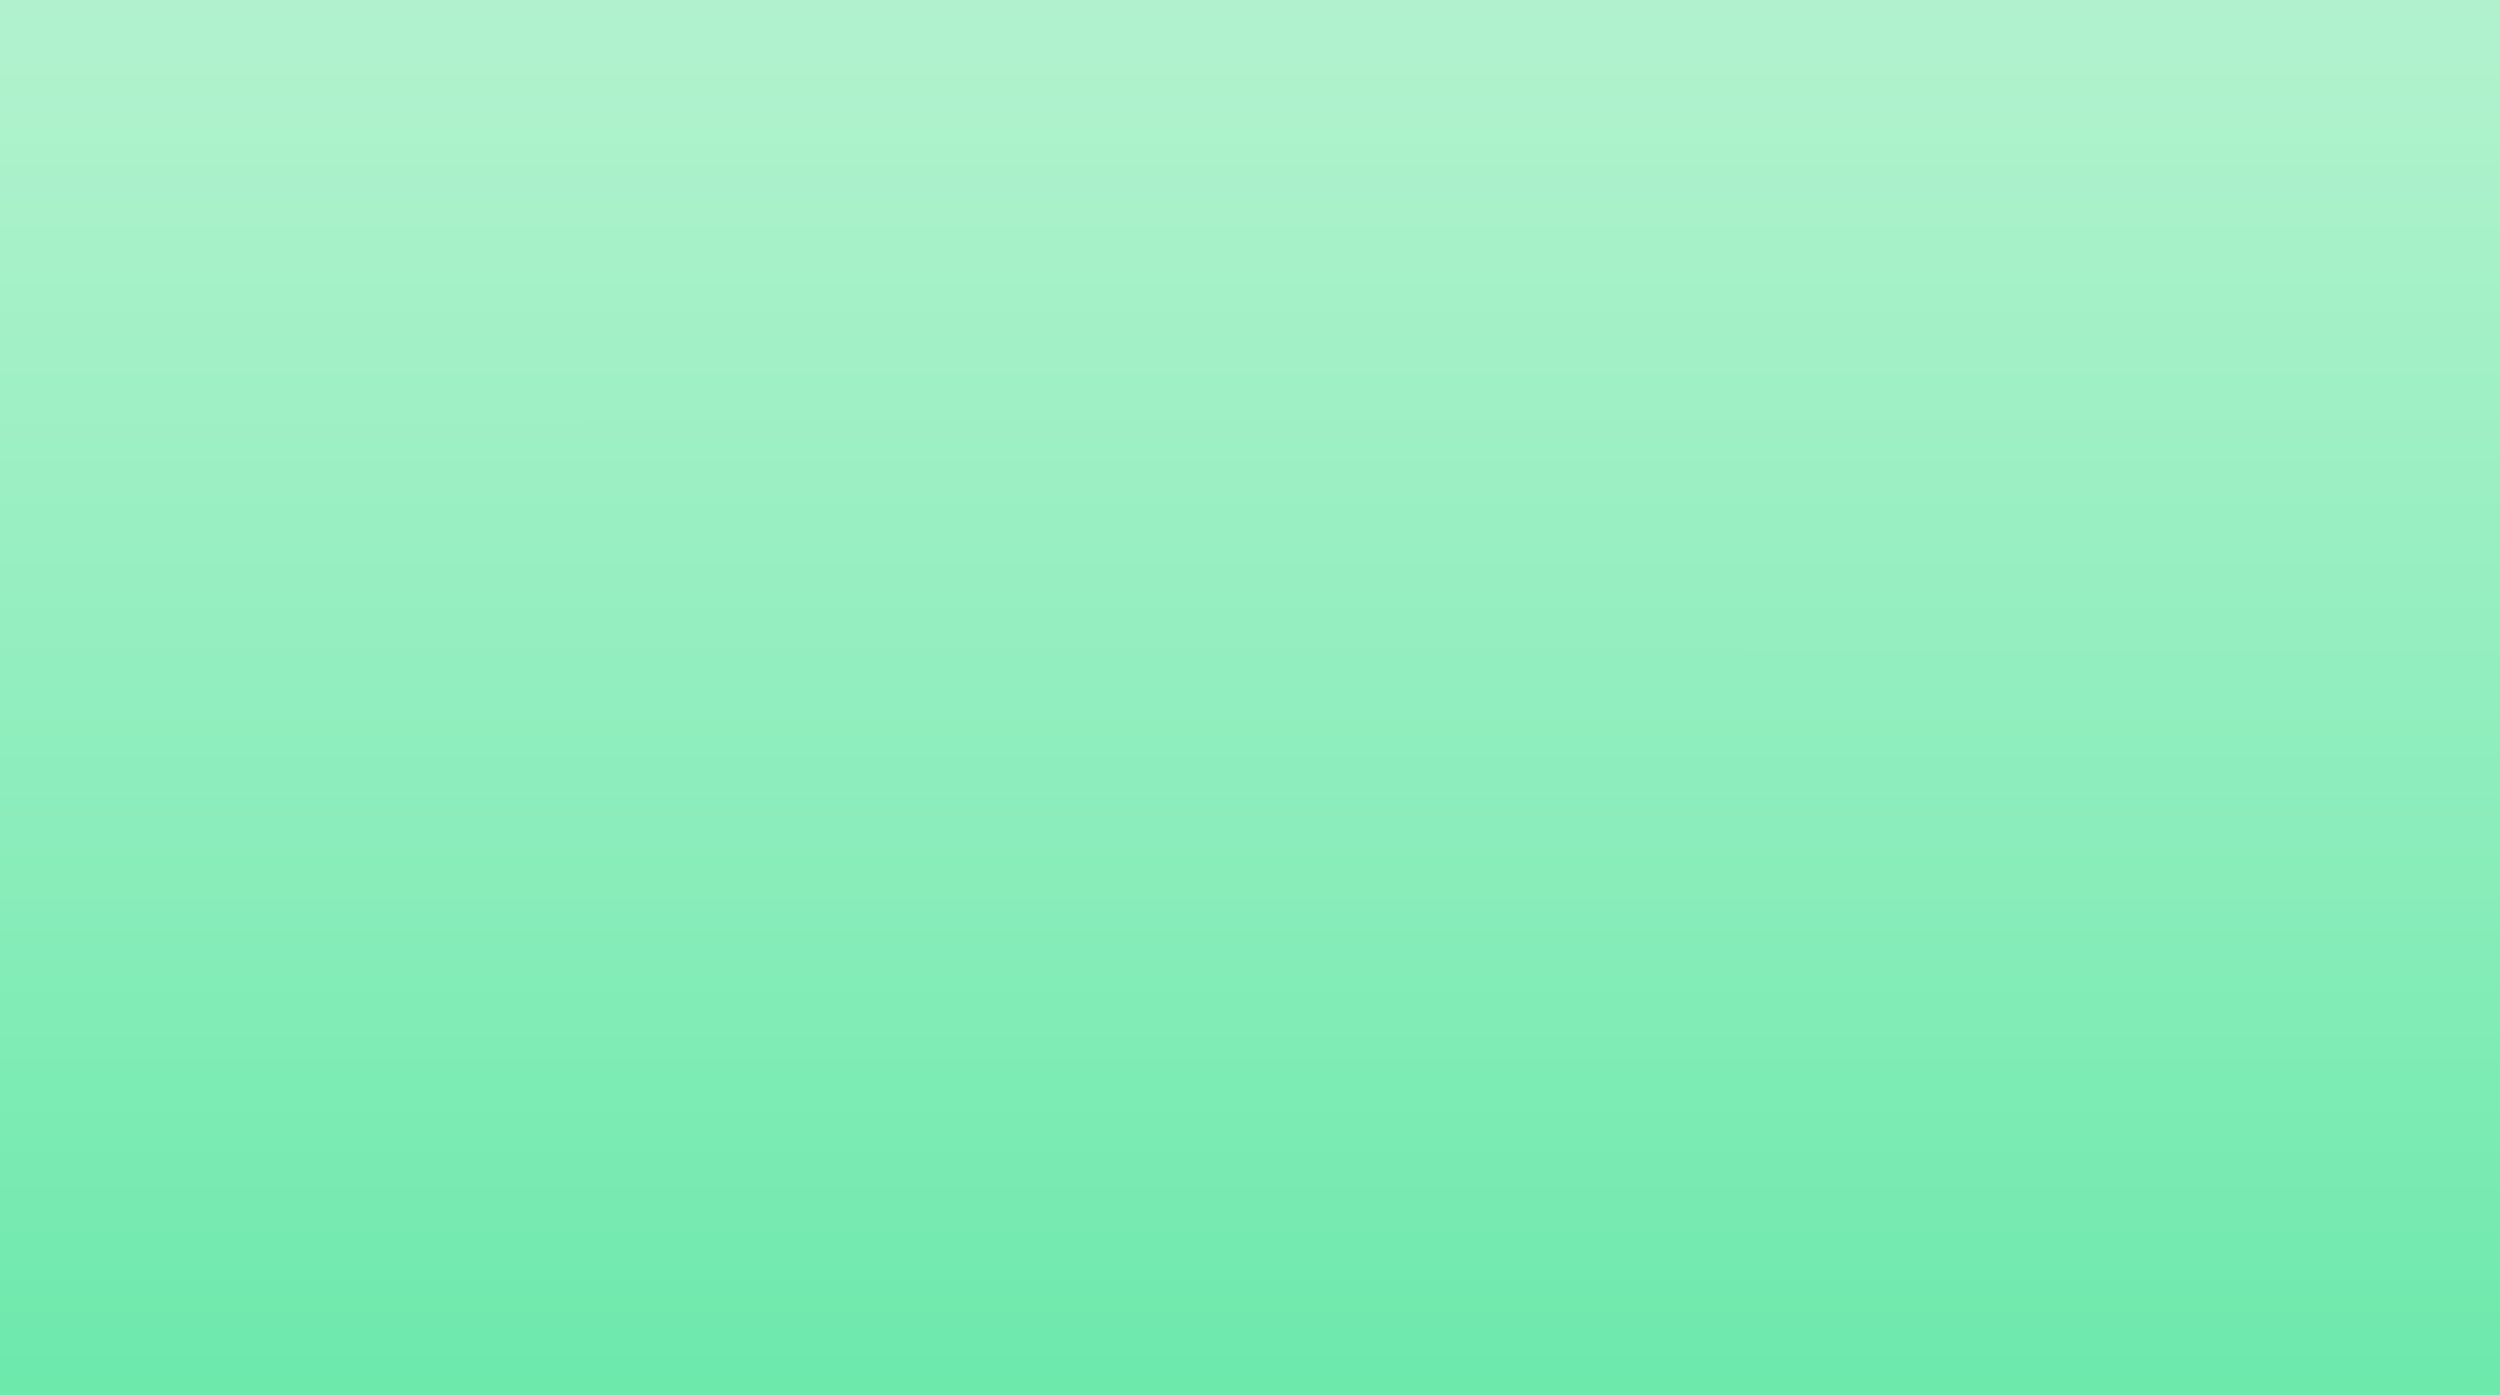
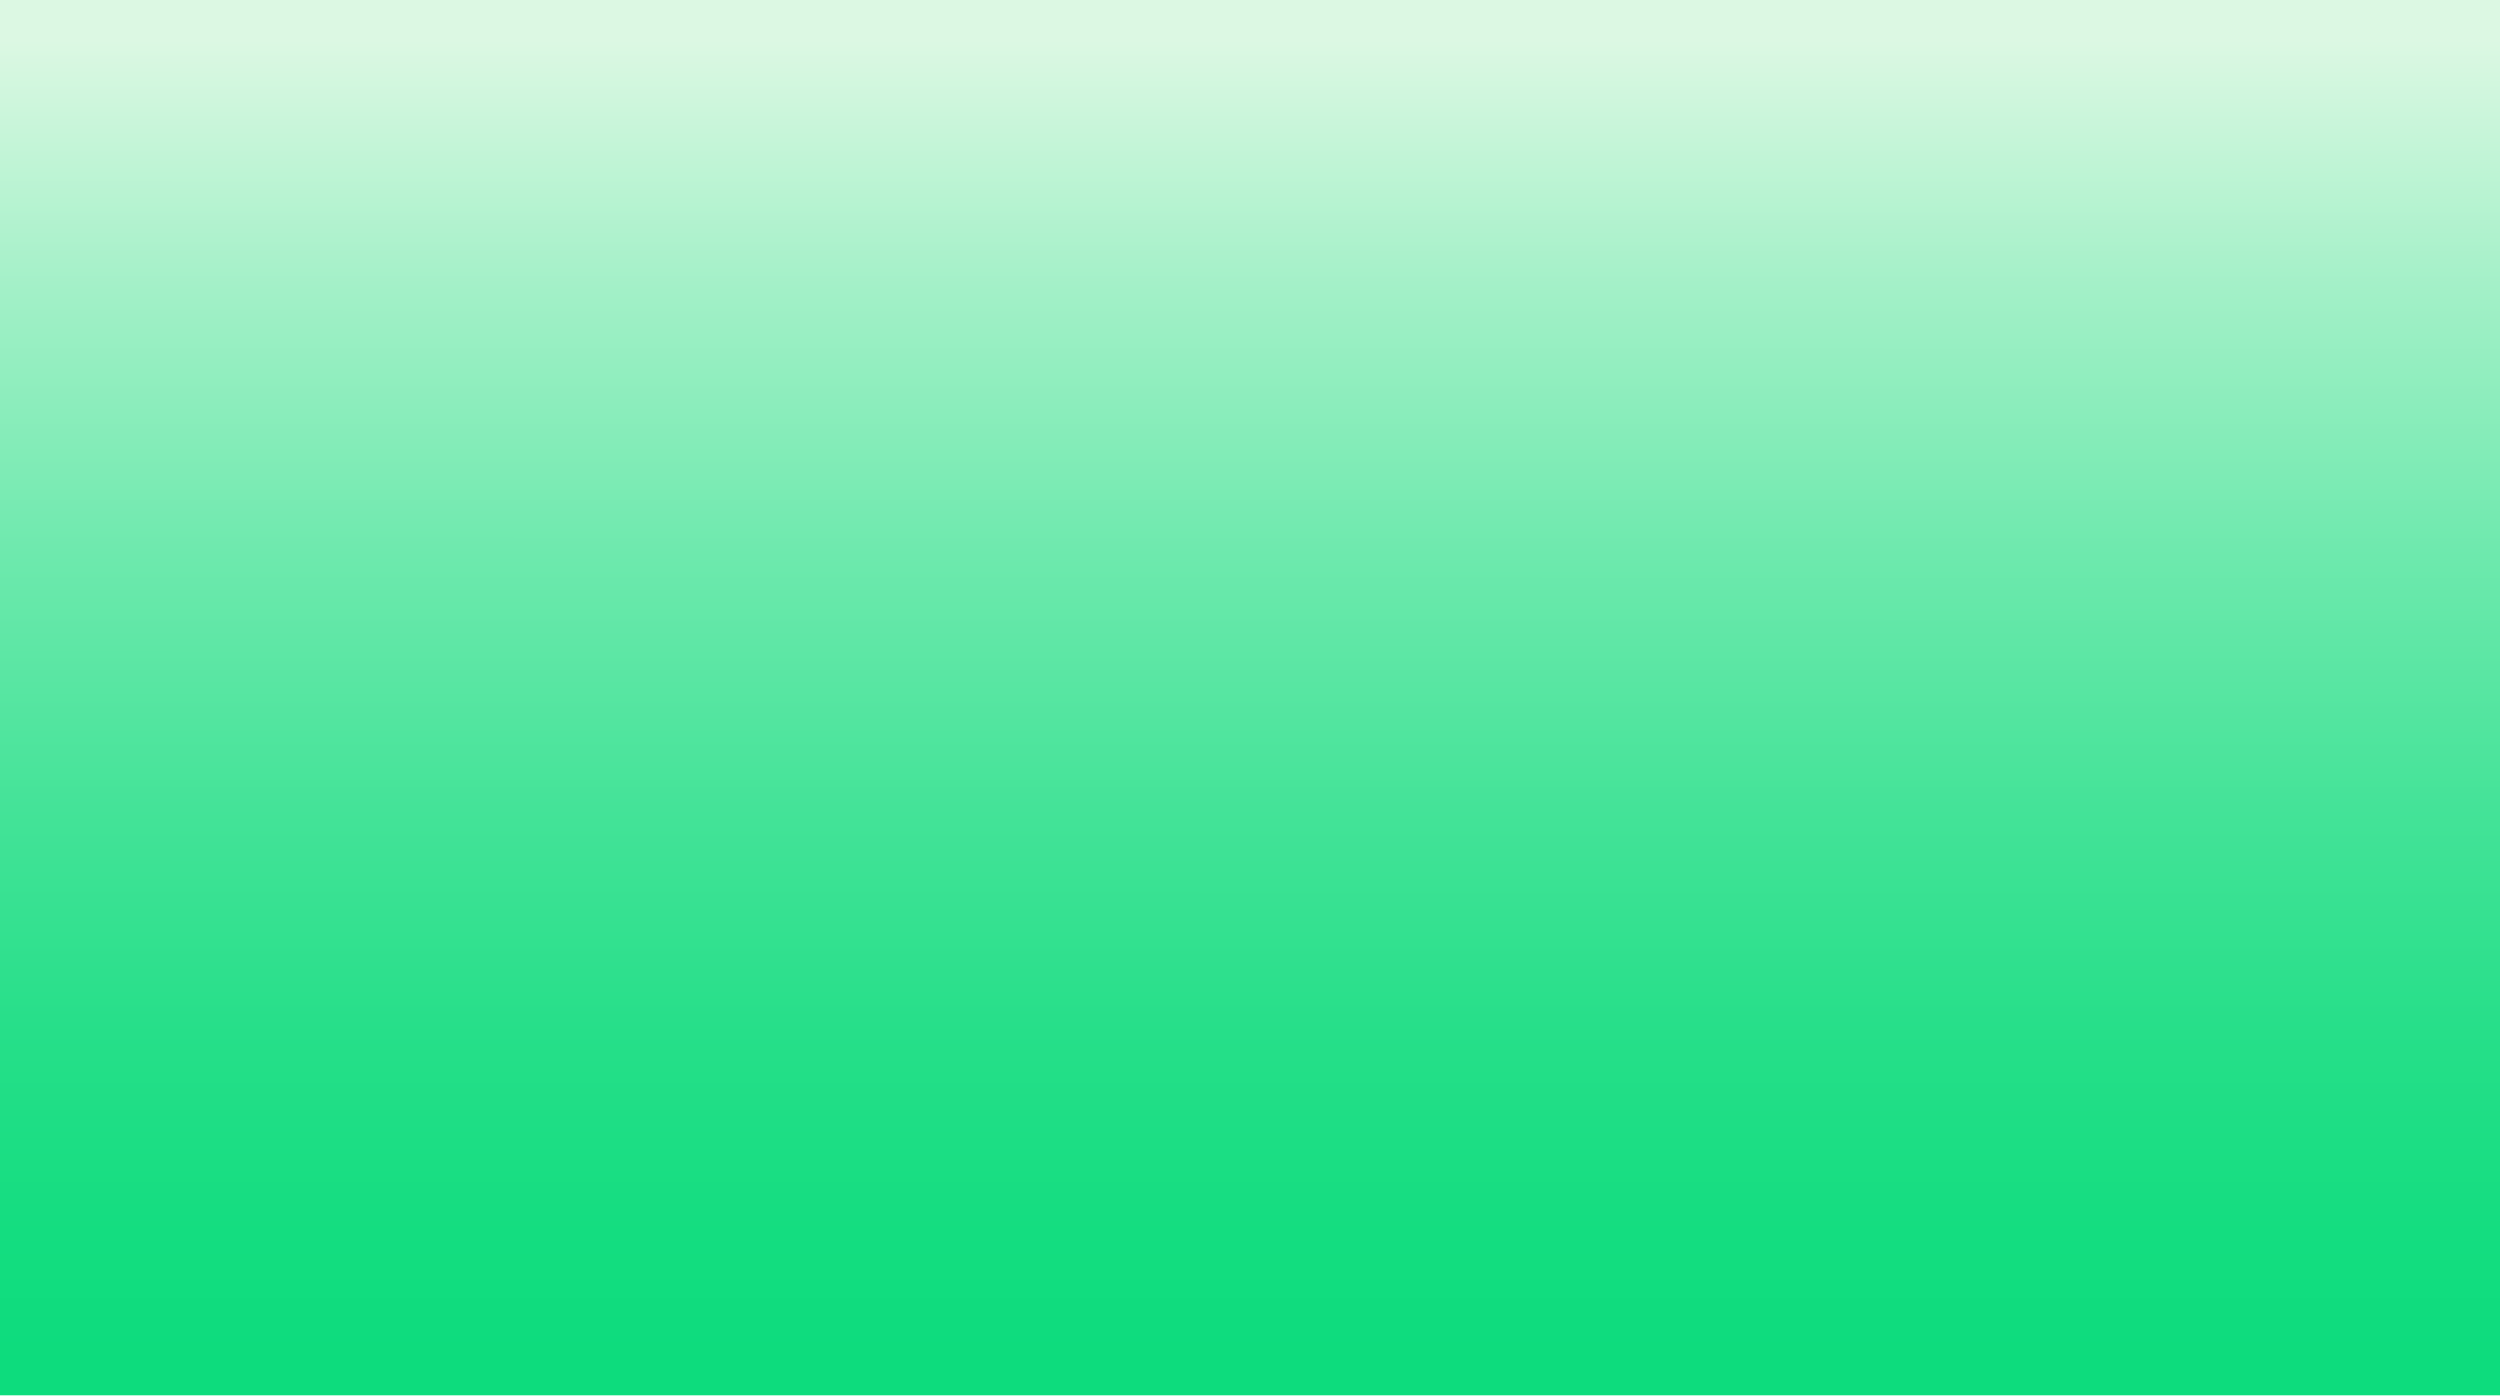
- <svg xmlns="http://www.w3.org/2000/svg" id="Calque_1" data-name="Calque 1" viewBox="0 0 1920 1071">
-   <defs>
-     <style>.cls-1{fill:url(#Dégradé_sans_nom_5);}</style>
-     <linearGradient id="Dégradé_sans_nom_5" x1="960.21" y1="-1381.43" x2="959.78" y2="2158.39" gradientUnits="userSpaceOnUse">
-       <stop offset="0" stop-color="#dcf8e3" />
-       <stop offset="0.11" stop-color="#d7f7e0" />
-       <stop offset="0.25" stop-color="#c7f5d9" />
-       <stop offset="0.41" stop-color="#aef2cc" />
-       <stop offset="0.57" stop-color="#8bedbb" />
-       <stop offset="0.75" stop-color="#5ee7a5" />
-       <stop offset="0.92" stop-color="#27e08a" />
-       <stop offset="1" stop-color="#0ddc7d" />
+ <svg xmlns="http://www.w3.org/2000/svg" version="1.1" id="Calque_1" x="0px" y="0px" viewBox="0 0 1920 1071.6" style="enable-background:new 0 0 1920 1071.6;" xml:space="preserve">
+   <style type="text/css">
+ 	.st0{fill:url(#SVGID_1_);}
+ </style>
+   <g id="Calque_6">
+     <linearGradient id="SVGID_1_" gradientUnits="userSpaceOnUse" x1="960.059" y1="1040.216" x2="959.939" y2="23.259" gradientTransform="matrix(1 0 0 -1 0 1071)">
+       <stop offset="0" style="stop-color:#DCF8E3" />
+       <stop offset="0.19" style="stop-color:#A2F0C7" />
+       <stop offset="0.39" style="stop-color:#6DE9AD" />
+       <stop offset="0.58" style="stop-color:#44E398" />
+       <stop offset="0.75" style="stop-color:#26DF89" />
+       <stop offset="0.9" style="stop-color:#14DD80" />
+       <stop offset="1" style="stop-color:#0DDC7D" />
    </linearGradient>
-   </defs>
-   <rect class="cls-1" x="-0.5" y="-1510.3" width="1921" height="3752.12" />
+     <rect y="-6.2" class="st0" width="1920" height="1077.8" />
+   </g>
</svg>
